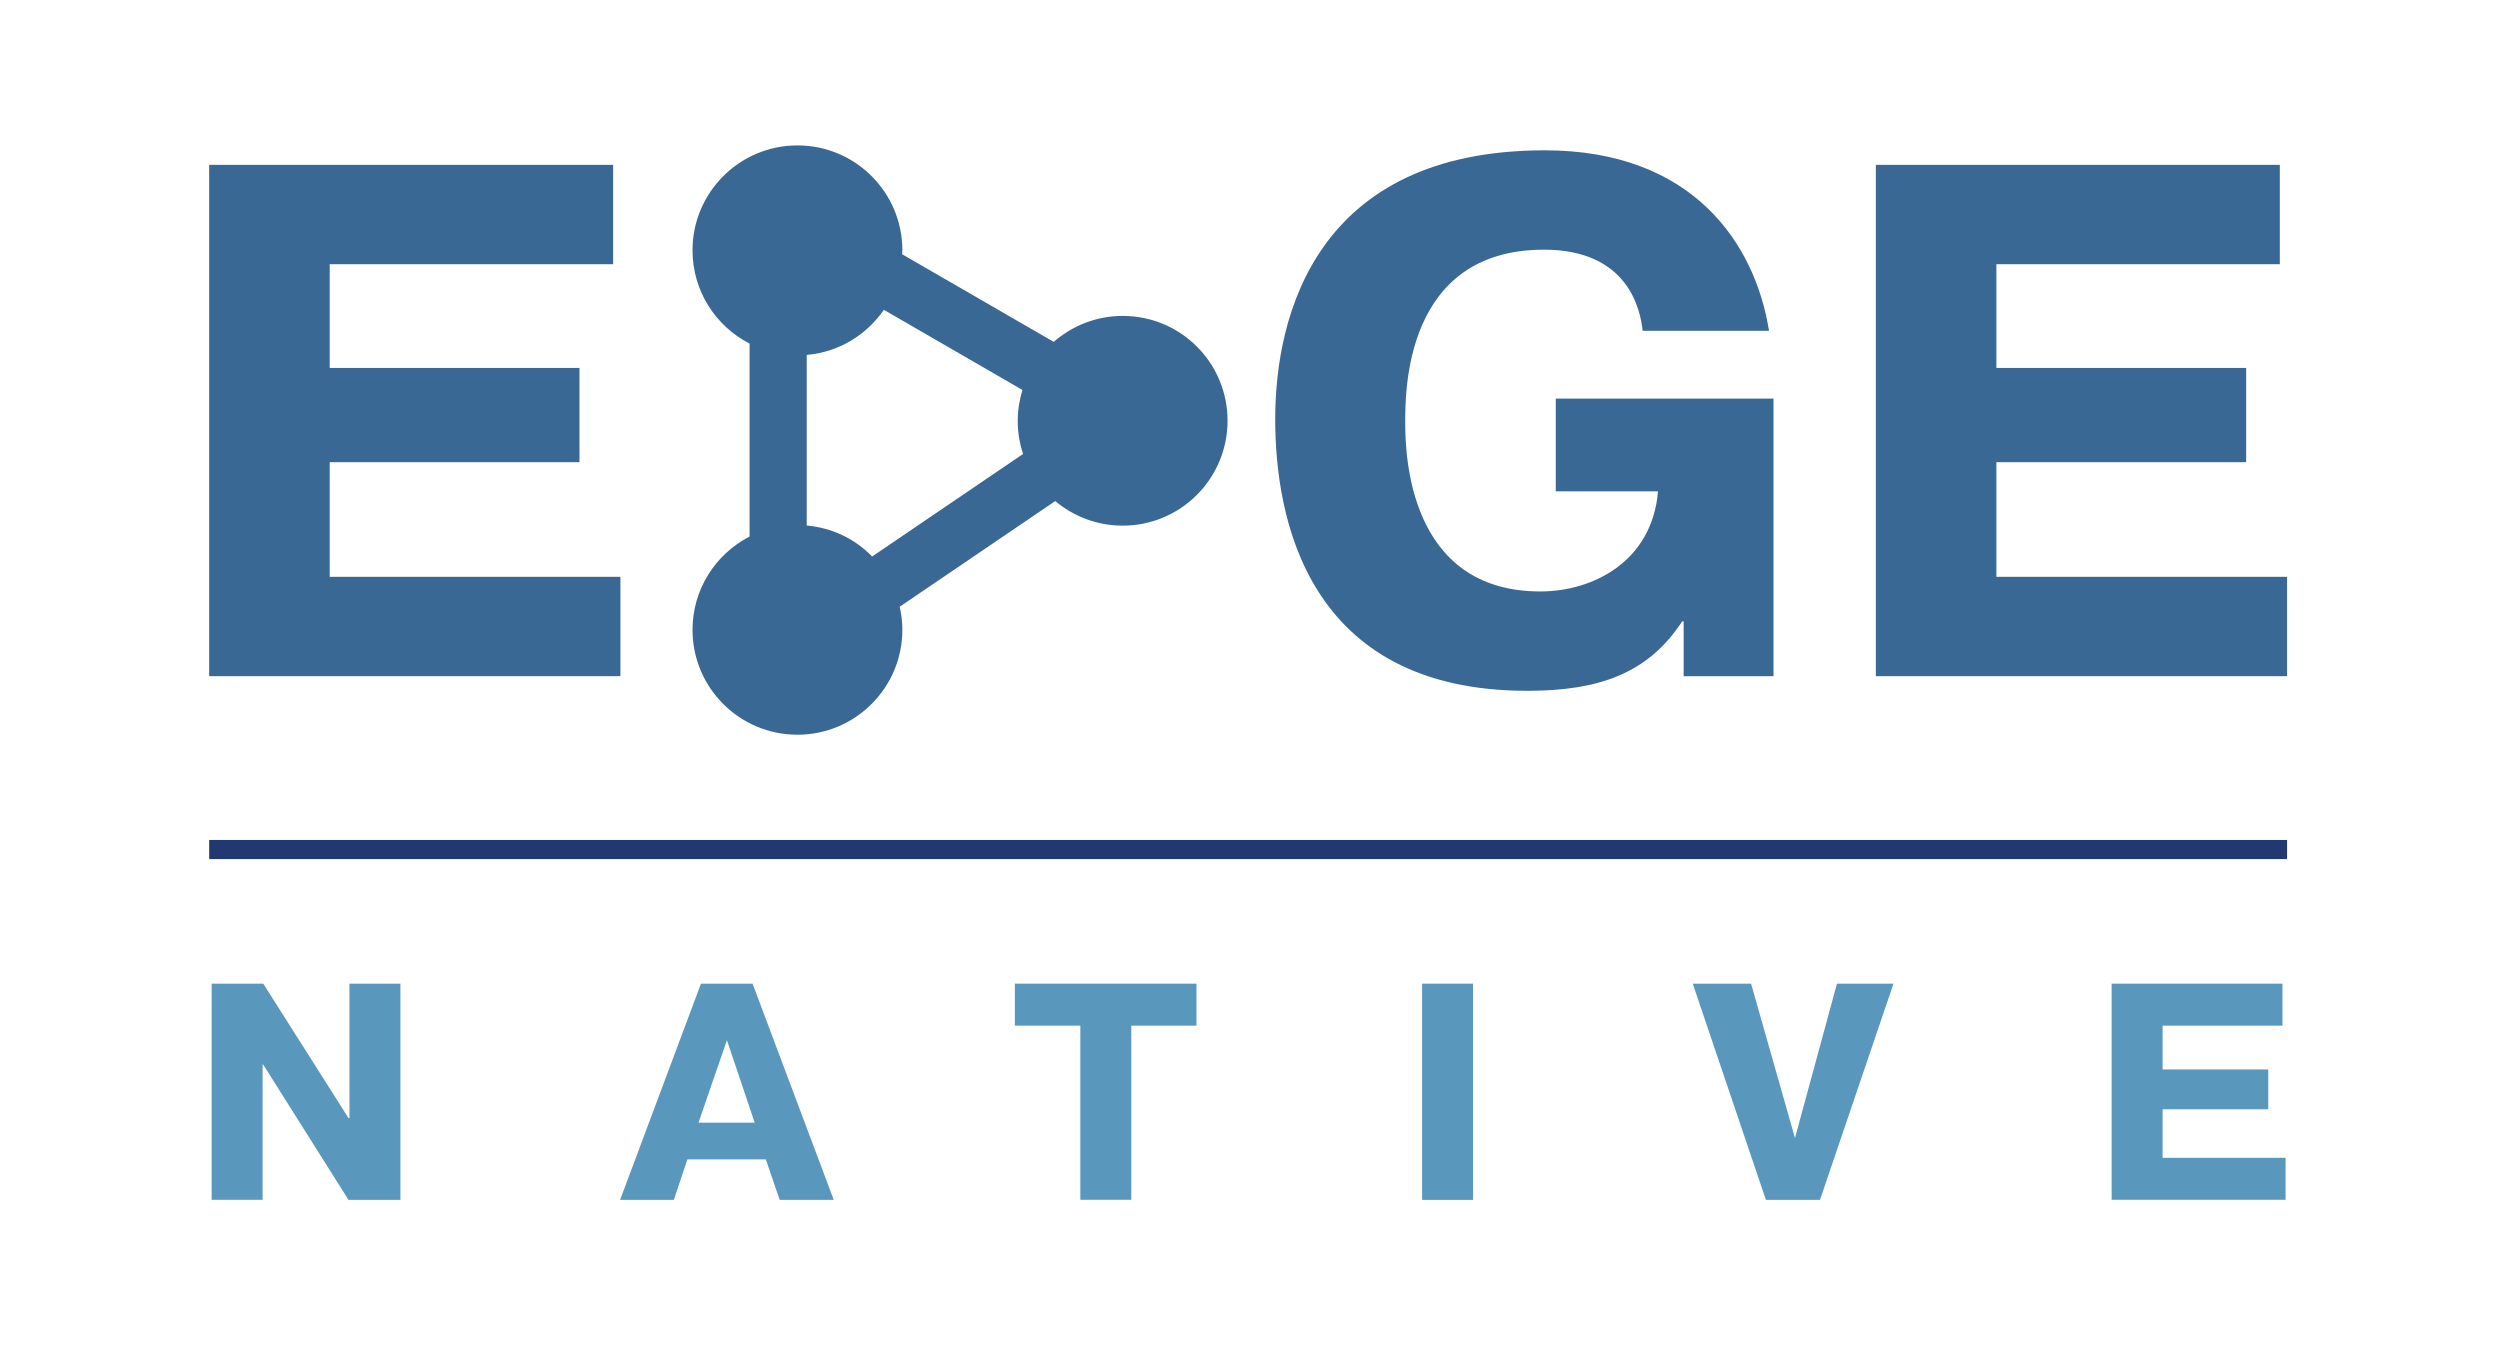
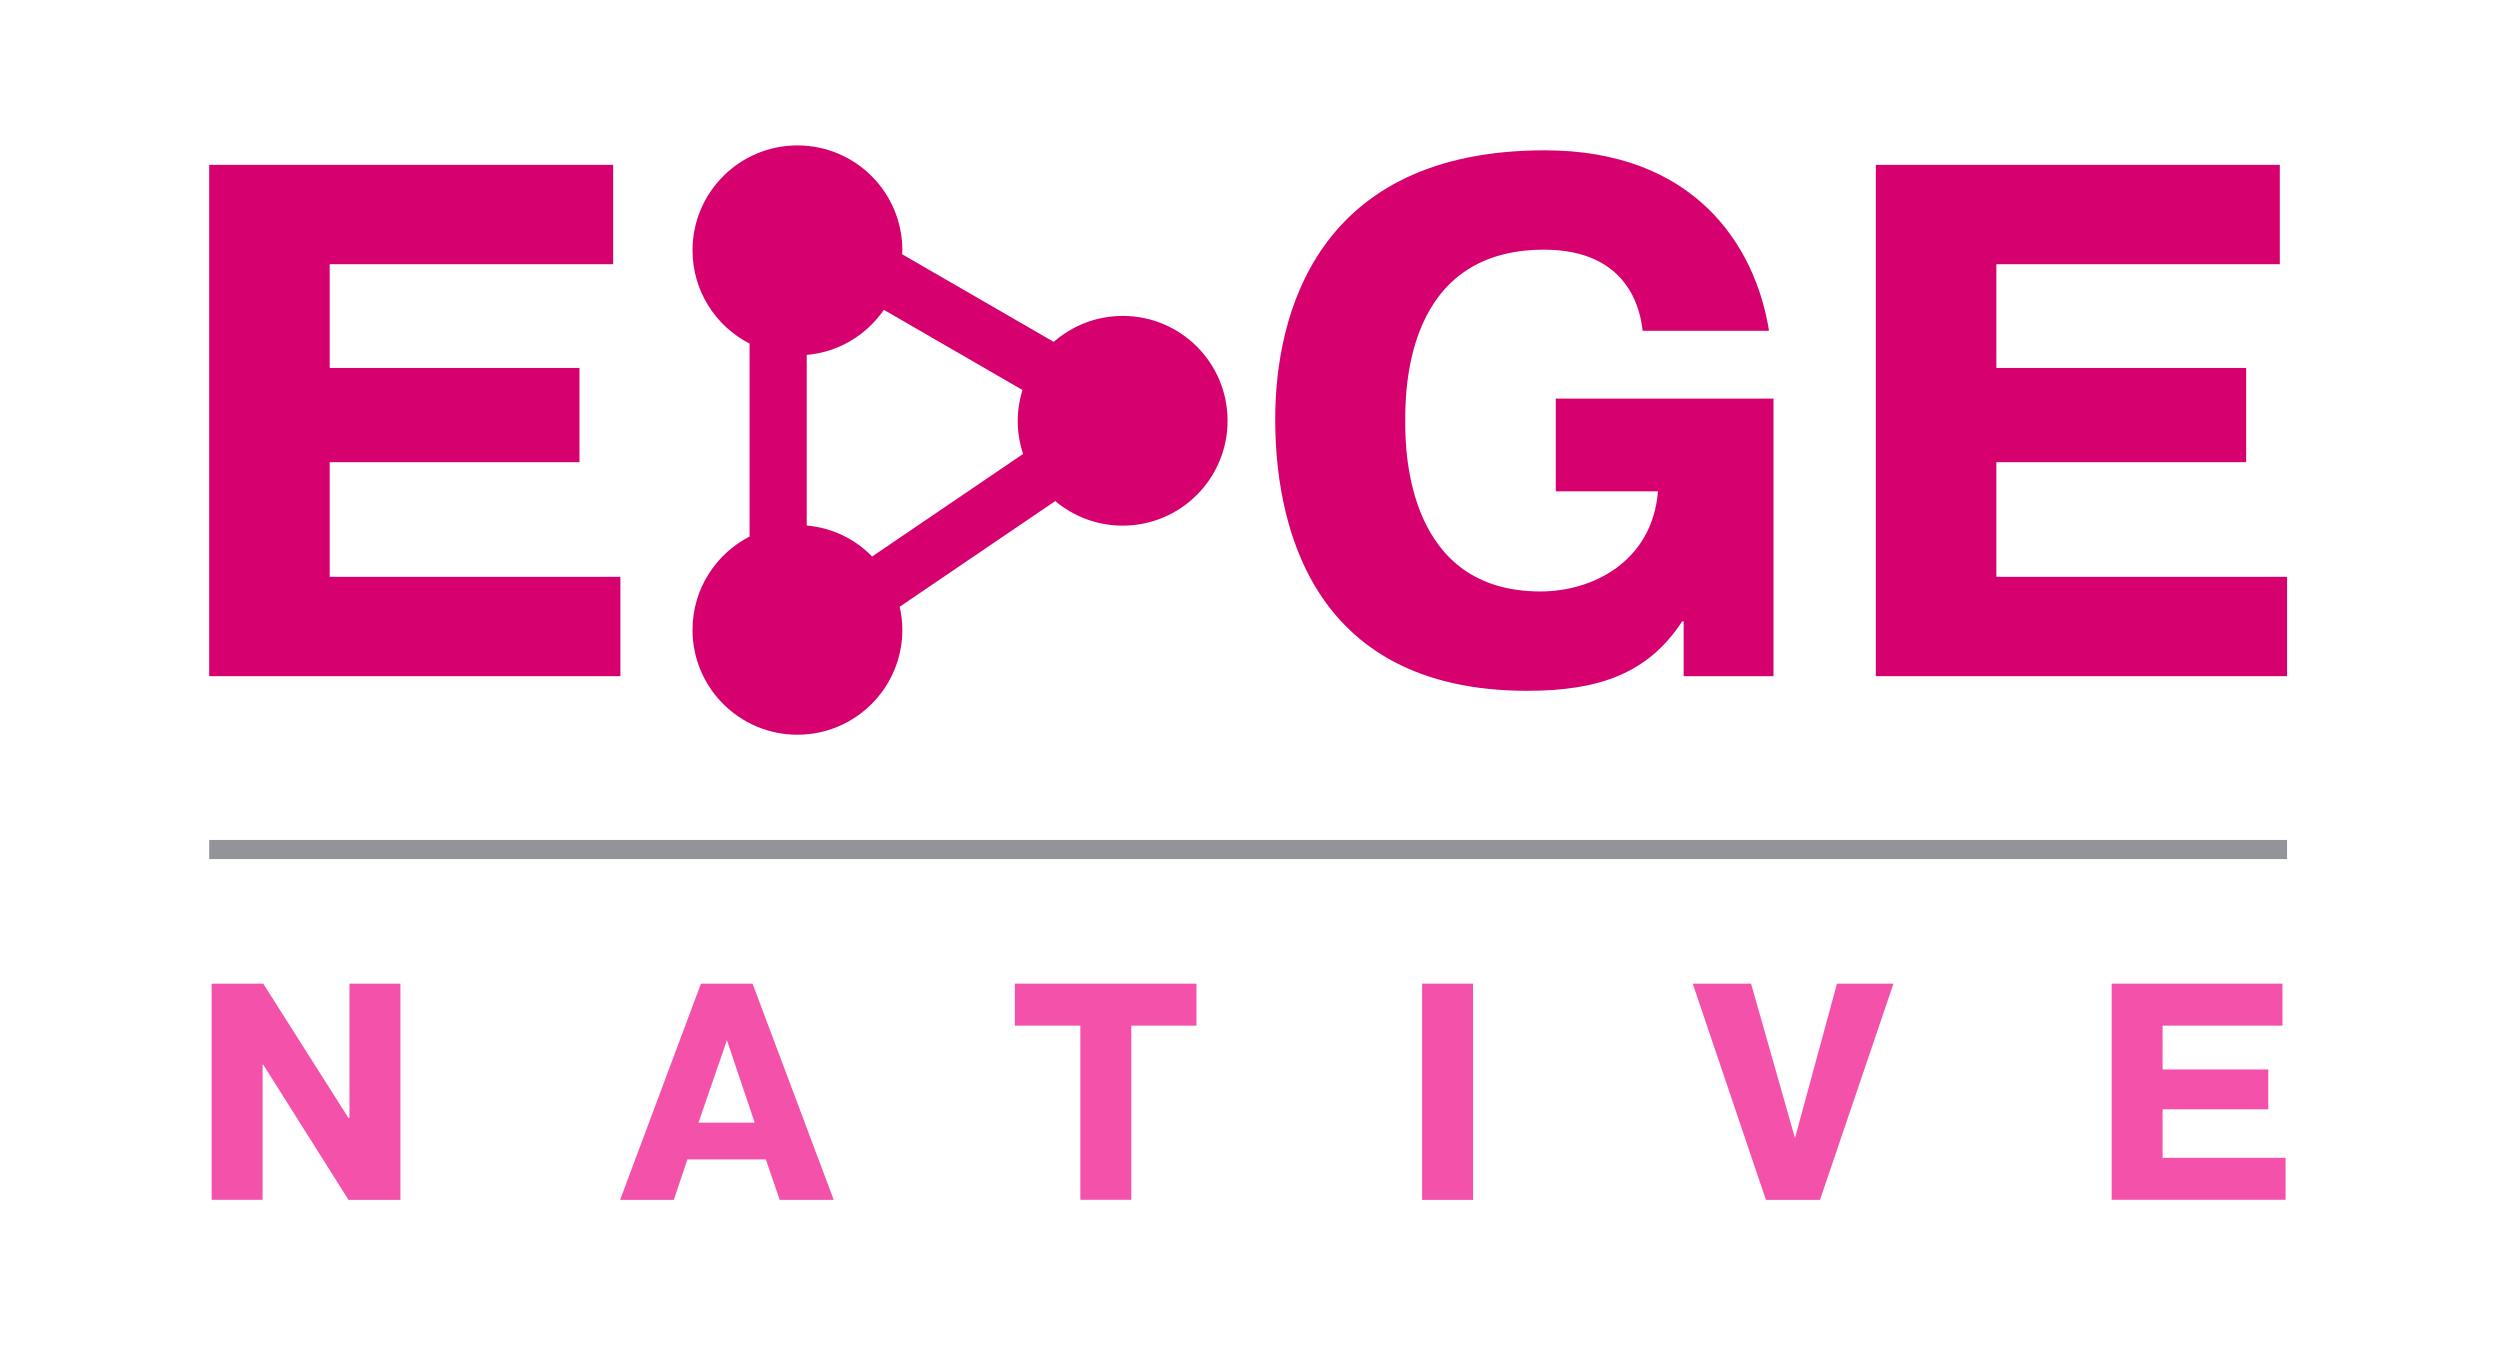
<svg xmlns="http://www.w3.org/2000/svg" version="1.1" id="Layer_1" x="0px" y="0px" viewBox="0 0 234 126.57" style="enable-background:new 0 0 234 126.57;" xml:space="preserve">
  <style type="text/css">
- 	.st0{fill:#396894;}
- 	.st1{fill:#5997BD;}
- 	.st2{fill:#213970;}
+ 	.st0{fill:#D6006E;}
+ 	.st1{fill:#F451AA;}
+ 	.st2{fill:#929497;}
</style>
  <g>
    <path class="st0" d="M54.24,34.44v8.82H30.86v10.73h27.21v9.3H19.58V15.43h37.81v9.3H30.86v9.71H54.24z" />
  </g>
  <g>
    <path class="st0" d="M166,37.31v25.98h-8.41v-5.13h-0.14c-3.21,4.92-7.86,6.5-14.5,6.5c-20.72,0-23.59-16.34-23.59-25.43   c0-9.71,3.83-25.16,25.23-25.16c13.88,0,19.69,8.75,20.99,16.89h-11.83c-0.2-1.91-1.3-7.59-9.23-7.59   c-13.13,0-12.99,13.47-12.99,16.2c0,2.87,0.27,15.79,12.65,15.79c4.92,0,10.46-2.8,11.01-9.37h-9.57v-8.68H166z" />
  </g>
  <g>
    <path class="st0" d="M210.24,34.44v8.82h-23.38v10.73h27.21v9.3h-38.49V15.43h37.81v9.3h-26.53v9.71H210.24z" />
  </g>
  <g>
    <path class="st1" d="M24.58,99.64v12.66h-4.77V92.07h4.83l7.98,12.58h0.09V92.07h4.77v20.24h-4.86l-7.98-12.66H24.58z" />
    <path class="st1" d="M70.44,92.07l7.6,20.24h-5.06l-1.3-3.79h-7.34l-1.27,3.79h-5.03l7.57-20.24H70.44z M70.64,105.08l-2.6-7.72   l-2.66,7.72H70.64z" />
    <path class="st1" d="M94.99,96v-3.93h17V96h-6.1v16.3h-4.77V96H94.99z" />
    <path class="st1" d="M137.88,92.07v20.24h-4.77V92.07H137.88z" />
    <path class="st1" d="M171.94,92.07h5.29l-6.88,20.24h-5.06l-6.85-20.24h5.46l4.11,14.45L171.94,92.07z" />
    <path class="st1" d="M212.31,100.1v3.73h-9.89v4.54h11.51v3.93h-16.28V92.07h15.99V96h-11.22v4.1H212.31z" />
  </g>
  <g>
    <rect x="19.58" y="78.62" class="st2" width="194.49" height="1.79" />
  </g>
  <path class="st0" d="M105.09,29.57c-2.48,0-4.73,0.92-6.46,2.43l-14.19-8.2c0-0.12,0.02-0.24,0.02-0.37c0-5.43-4.4-9.82-9.82-9.82  s-9.82,4.4-9.82,9.82c0,3.81,2.17,7.1,5.34,8.73v18.06c-3.17,1.63-5.34,4.93-5.34,8.73c0,5.43,4.4,9.82,9.82,9.82  s9.82-4.4,9.82-9.82c0-0.74-0.09-1.47-0.25-2.16l14.56-9.89c1.71,1.43,3.91,2.3,6.31,2.3c5.43,0,9.82-4.4,9.82-9.82  S110.52,29.57,105.09,29.57z M75.51,49.19V33.22c3-0.26,5.6-1.87,7.22-4.22l12.97,7.5c-0.28,0.92-0.44,1.89-0.44,2.9  c0,1.08,0.18,2.12,0.5,3.09l-14.13,9.6C80.05,50.46,77.91,49.4,75.51,49.19z" />
</svg>
